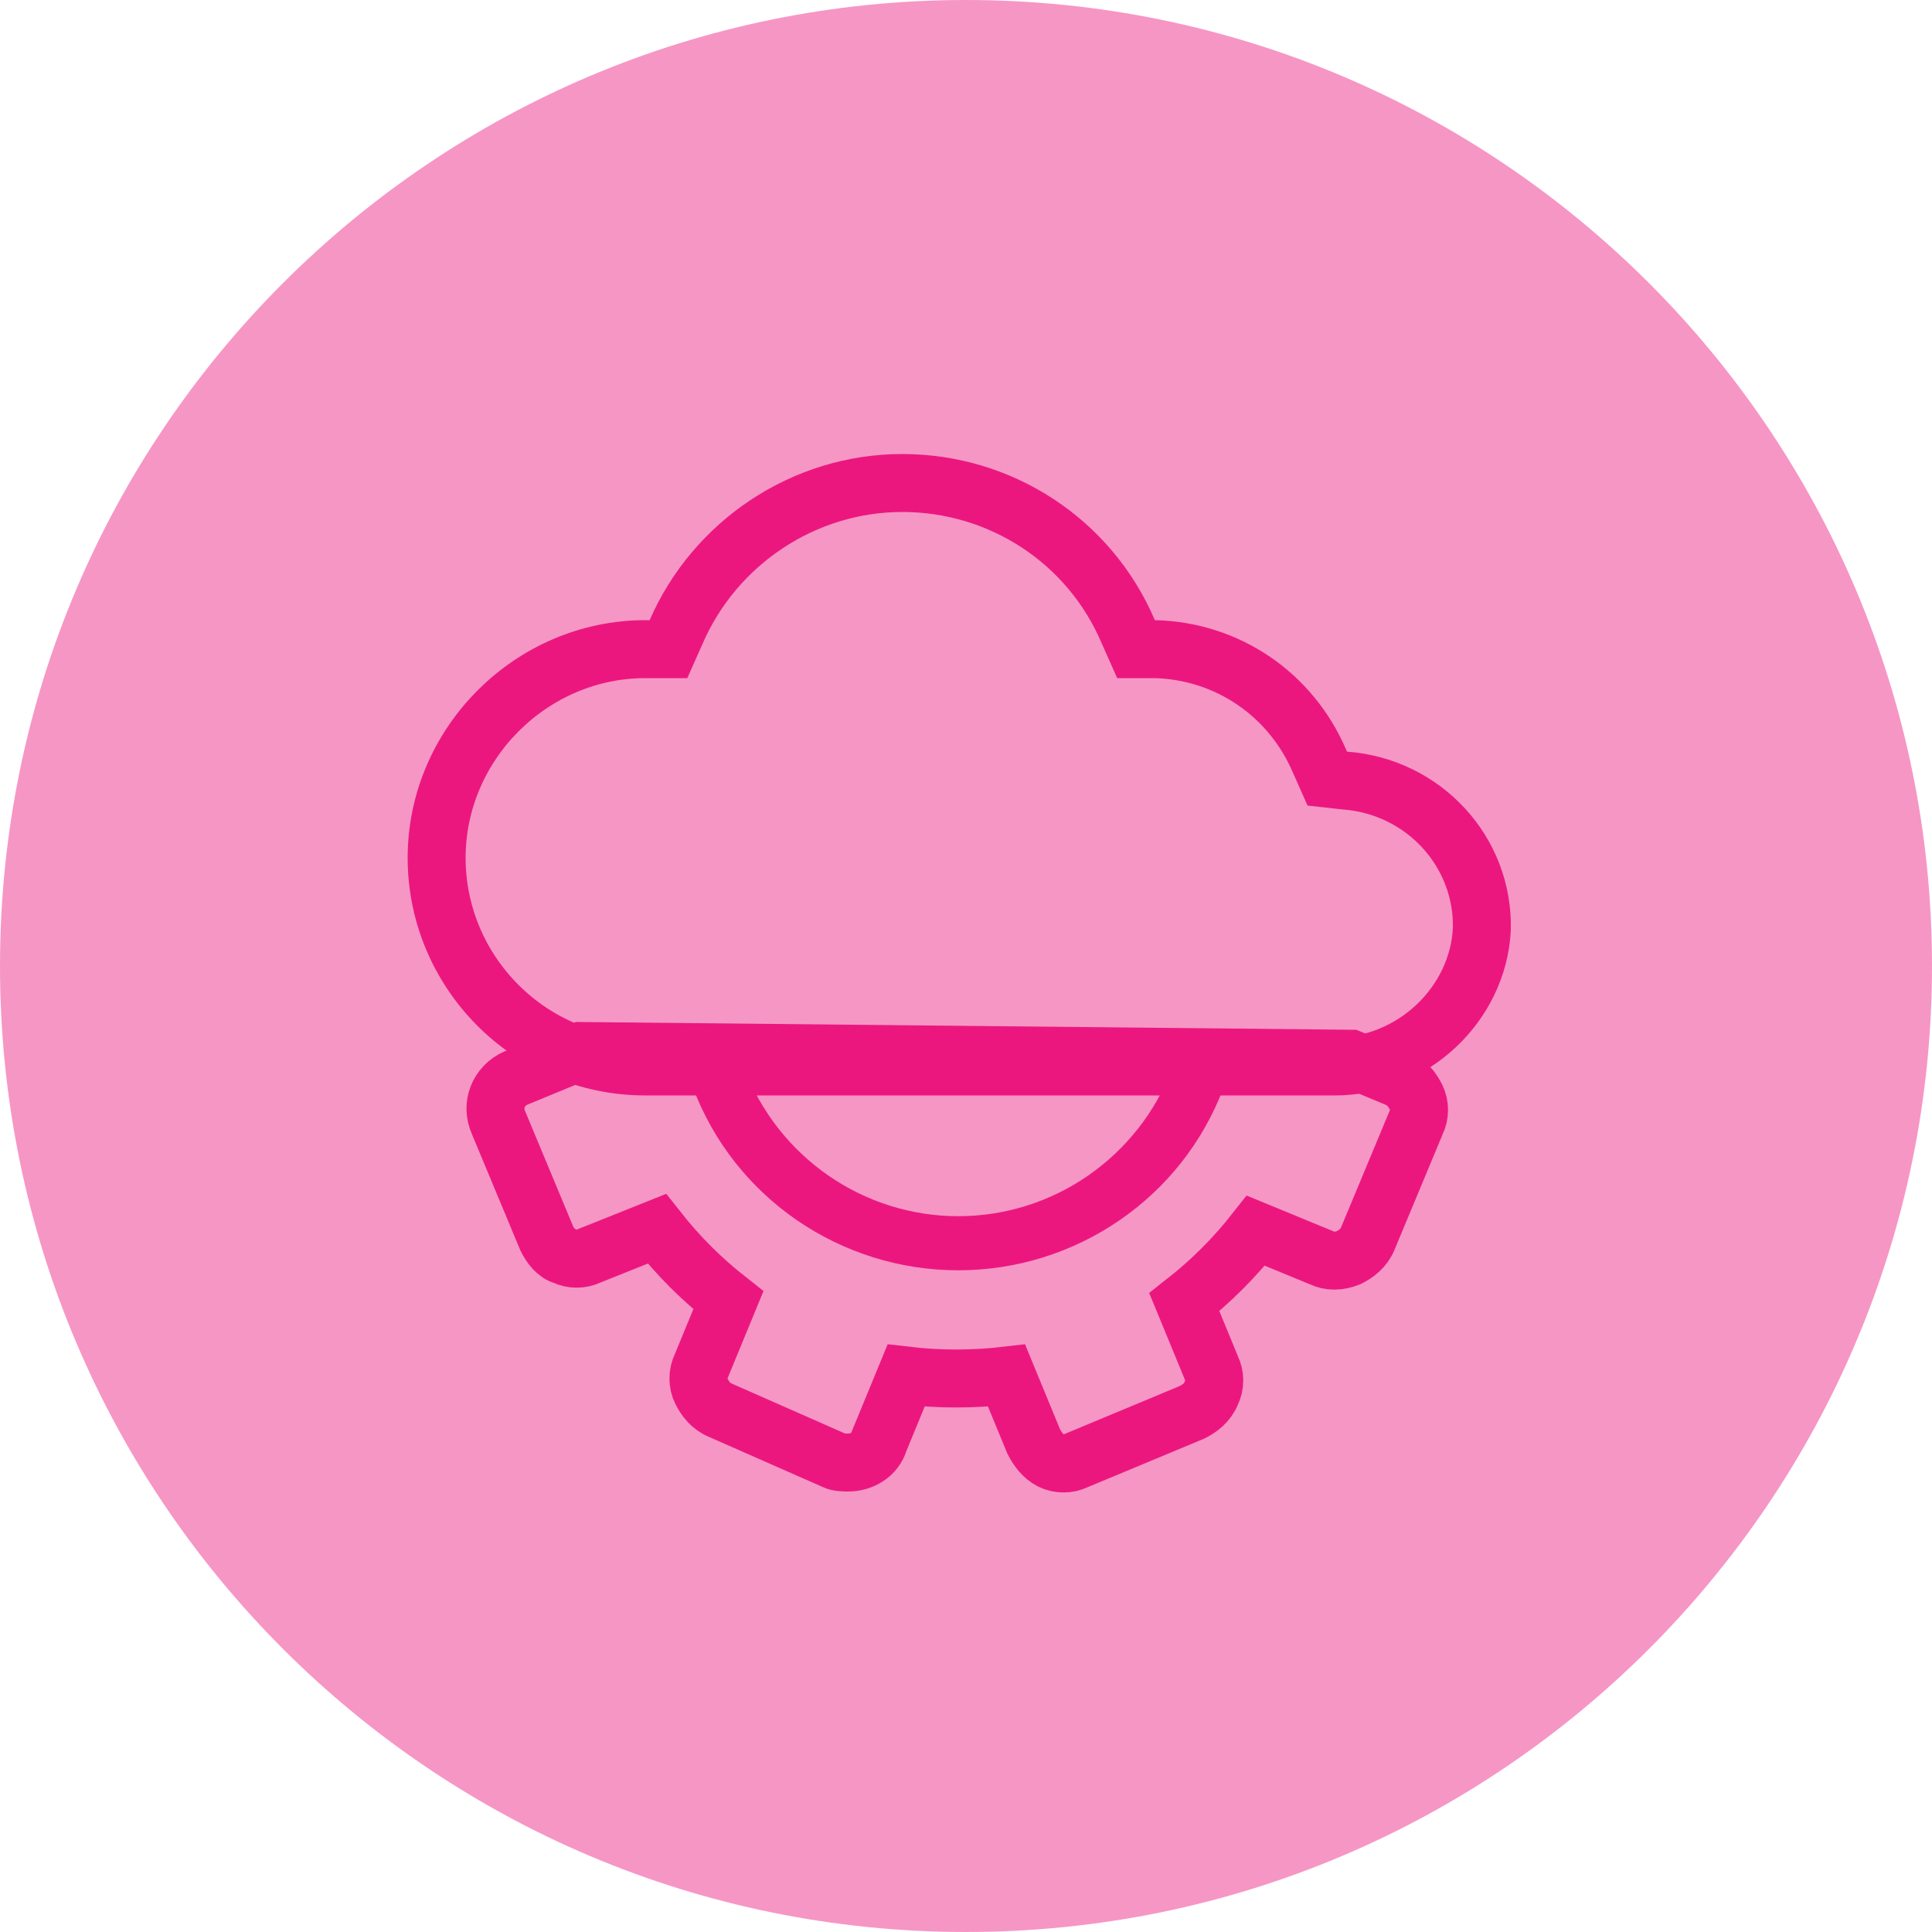
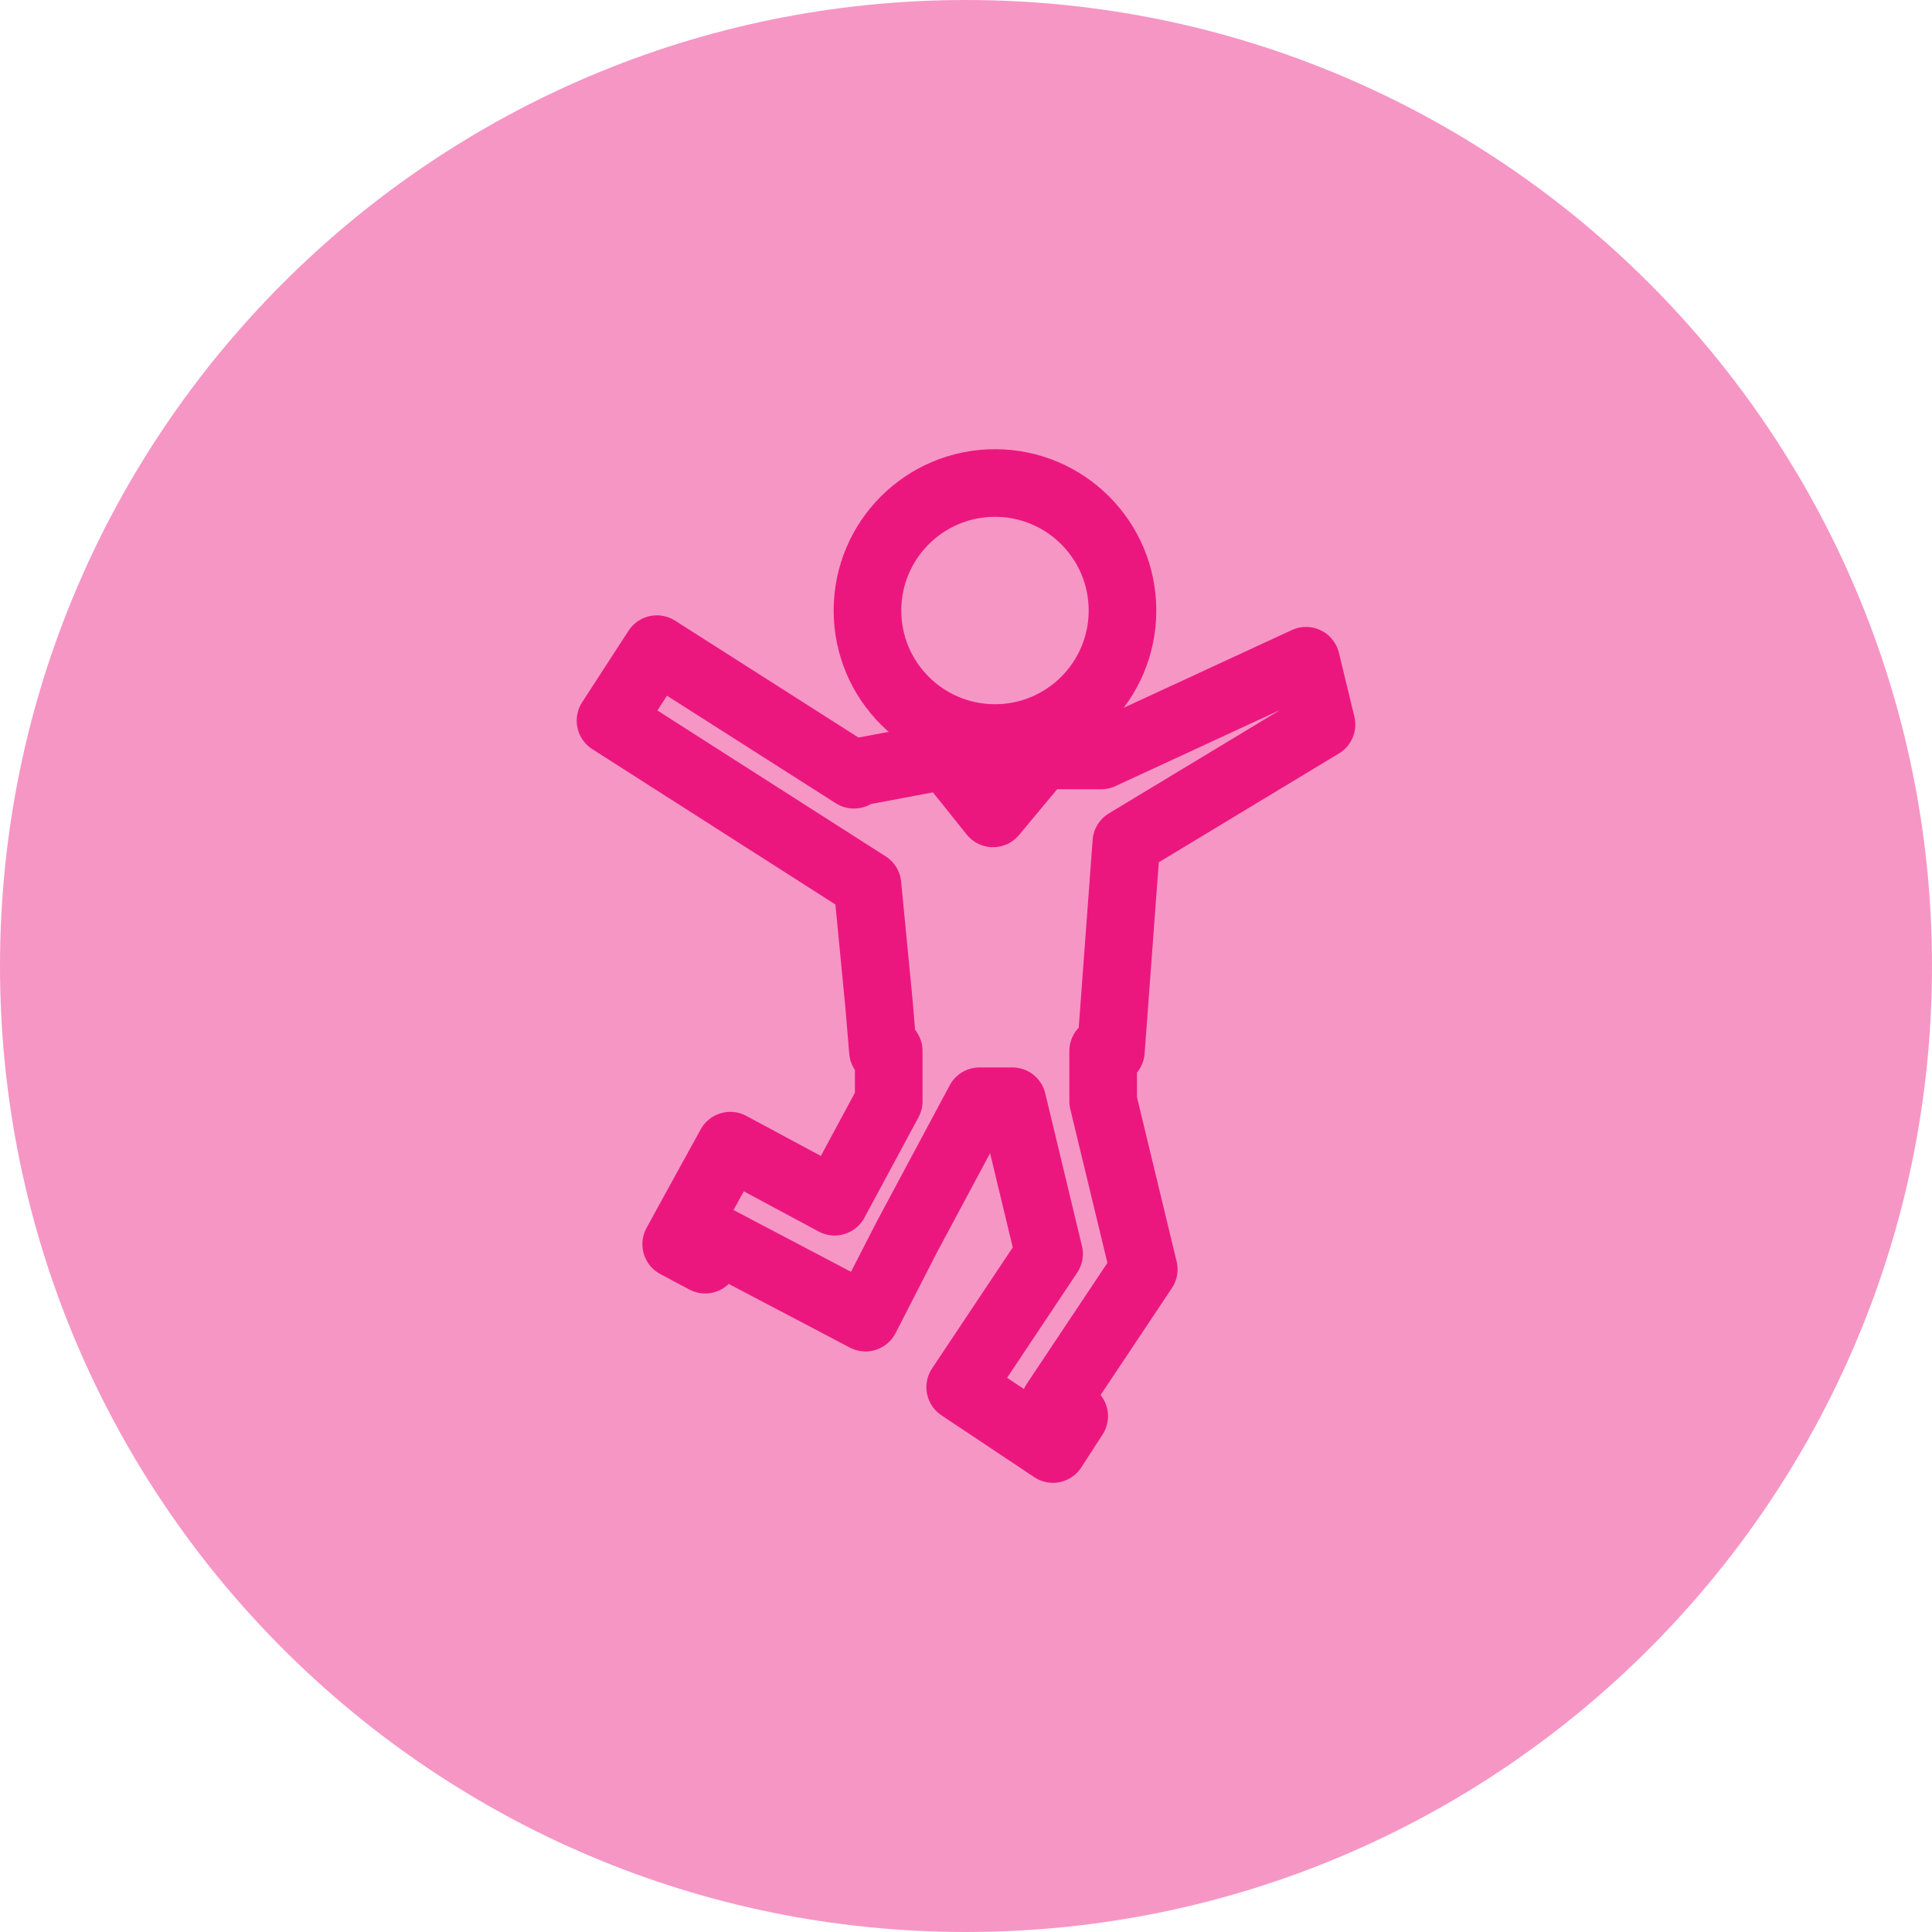
<svg xmlns="http://www.w3.org/2000/svg" version="1.1" id="Layer_1" x="0px" y="0px" viewBox="0 0 100 100" style="enable-background:new 0 0 100 100;" xml:space="preserve">
  <style type="text/css">
- 	.st0{opacity:0.45;fill:#EB177F;}
- 	.st1{fill:none;stroke:#EB177F;stroke-width:3;}
- 	.st2{fill:#EB177F;stroke:#EB177F;stroke-width:0.5;}
+ 	.st0{opacity:0.45;fill:#EB177F;enable-background:new    ;}
+ 	.st1{fill:none;stroke:#EB177F;stroke-width:3.5;stroke-linejoin:round;}
</style>
  <path class="st0" d="M50,100c27.6,0,50-22.4,50-50S77.6,0,50,0S0,22.4,0,50S22.4,100,50,100z" />
-   <path class="st1" d="M43.2,75.6c0.2,0.1,0.5,0.1,0.7,0.1c0.7,0,1.4-0.4,1.6-1.1l1.4-3.4c1.7,0.2,3.5,0.2,5.2,0l1.4,3.4  c0.2,0.4,0.5,0.8,0.9,1c0.4,0.2,0.9,0.2,1.3,0l6-2.5c0.4-0.2,0.8-0.5,1-1c0.2-0.4,0.2-0.9,0-1.3l-1.4-3.4c1.4-1.1,2.6-2.3,3.7-3.7  l3.4,1.4c0.4,0.2,0.9,0.2,1.4,0c0.4-0.2,0.8-0.5,1-1l2.5-6c0.2-0.4,0.2-0.9,0-1.3c-0.2-0.4-0.5-0.8-1-1l-2.4-1l-39.8-0.4l-3.4,1.4  c-0.9,0.4-1.3,1.4-0.9,2.3l2.5,6c0.2,0.4,0.5,0.8,0.9,0.9c0.4,0.2,0.9,0.2,1.3,0l3.5-1.4c1.1,1.4,2.3,2.6,3.7,3.7l-1.4,3.4  c-0.2,0.4-0.2,0.9,0,1.3c0.2,0.4,0.5,0.8,1,1L43.2,75.6z" />
-   <path class="st1" d="M69.1,55.2L69.1,55.2H33.4c-6,0-10.8-4.9-10.8-10.8s4.9-10.8,10.8-10.8c0.1,0,0.1,0,0.2,0l1,0l0.4-0.9  c2-4.6,6.6-7.7,11.7-7.7c5.1,0,9.7,3,11.7,7.7l0.4,0.9l1,0c3.7,0.1,7,2.3,8.5,5.8l0.4,0.9l0.9,0.1c4.1,0.3,7.2,3.7,7.1,7.7  C76.5,52,73.1,55.2,69.1,55.2z" />
-   <path class="st2" d="M49.6,65.5L49.6,65.5c6,0,11.4-3.7,13.5-9.3c0.2-0.4,0.1-0.9-0.2-1.2c-0.3-0.3-0.7-0.5-1.1-0.4  c-0.4,0.1-0.8,0.4-0.9,0.8c-1.8,4.7-6.3,7.8-11.3,7.8s-9.5-3.1-11.3-7.8c-0.2-0.4-0.5-0.7-0.9-0.8c-0.4-0.1-0.9,0.1-1.1,0.4  c-0.3,0.3-0.3,0.8-0.2,1.2C38.2,61.8,43.6,65.5,49.6,65.5z" />
+   <g>
+     <g>
+       <circle class="st1" cx="51.5" cy="31.6" r="6.6" />
+       <polygon class="st1" points="68.4,37.5 67.6,34.2 57,39.1 53.9,39.1 51.4,42.1 49,39.1 44.2,40 44.2,40.1 34,33.6 31.6,37.3     44.9,45.8 45.5,52 45.7,54.4 46,54.4 46,55.9 46,57 43.2,62.2 37.8,59.3 35.6,63.3 35.6,63.3 35,64.4 36.5,65.2 37,64.1     44.8,68.2 46.9,64.1 46.9,64.1 50.7,57 52.4,57 54.3,64.9 49.7,71.8 49.7,71.8 49.7,71.8 54.5,75 55.6,73.3 54.6,72.6 59.2,65.7     59.2,65.7 57.1,57 57.1,55.9 57.1,54.4 57.5,54.4 58.3,43.6   " />
+     </g>
+   </g>
</svg>
